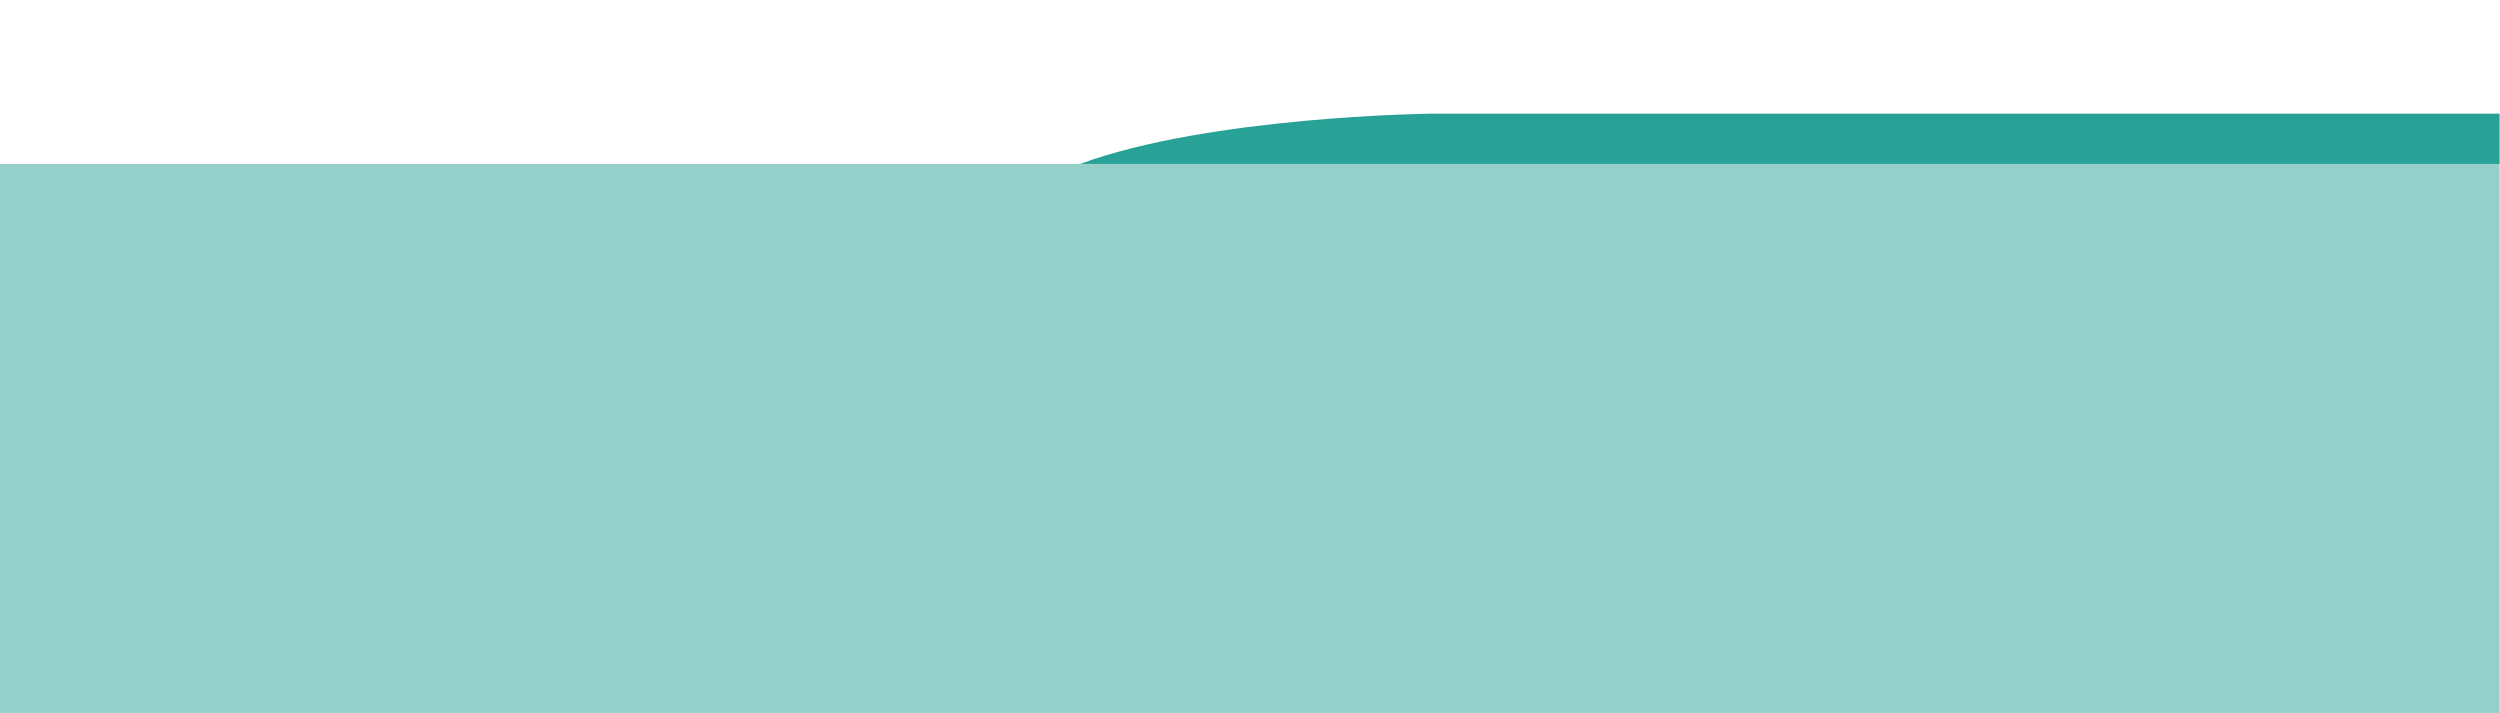
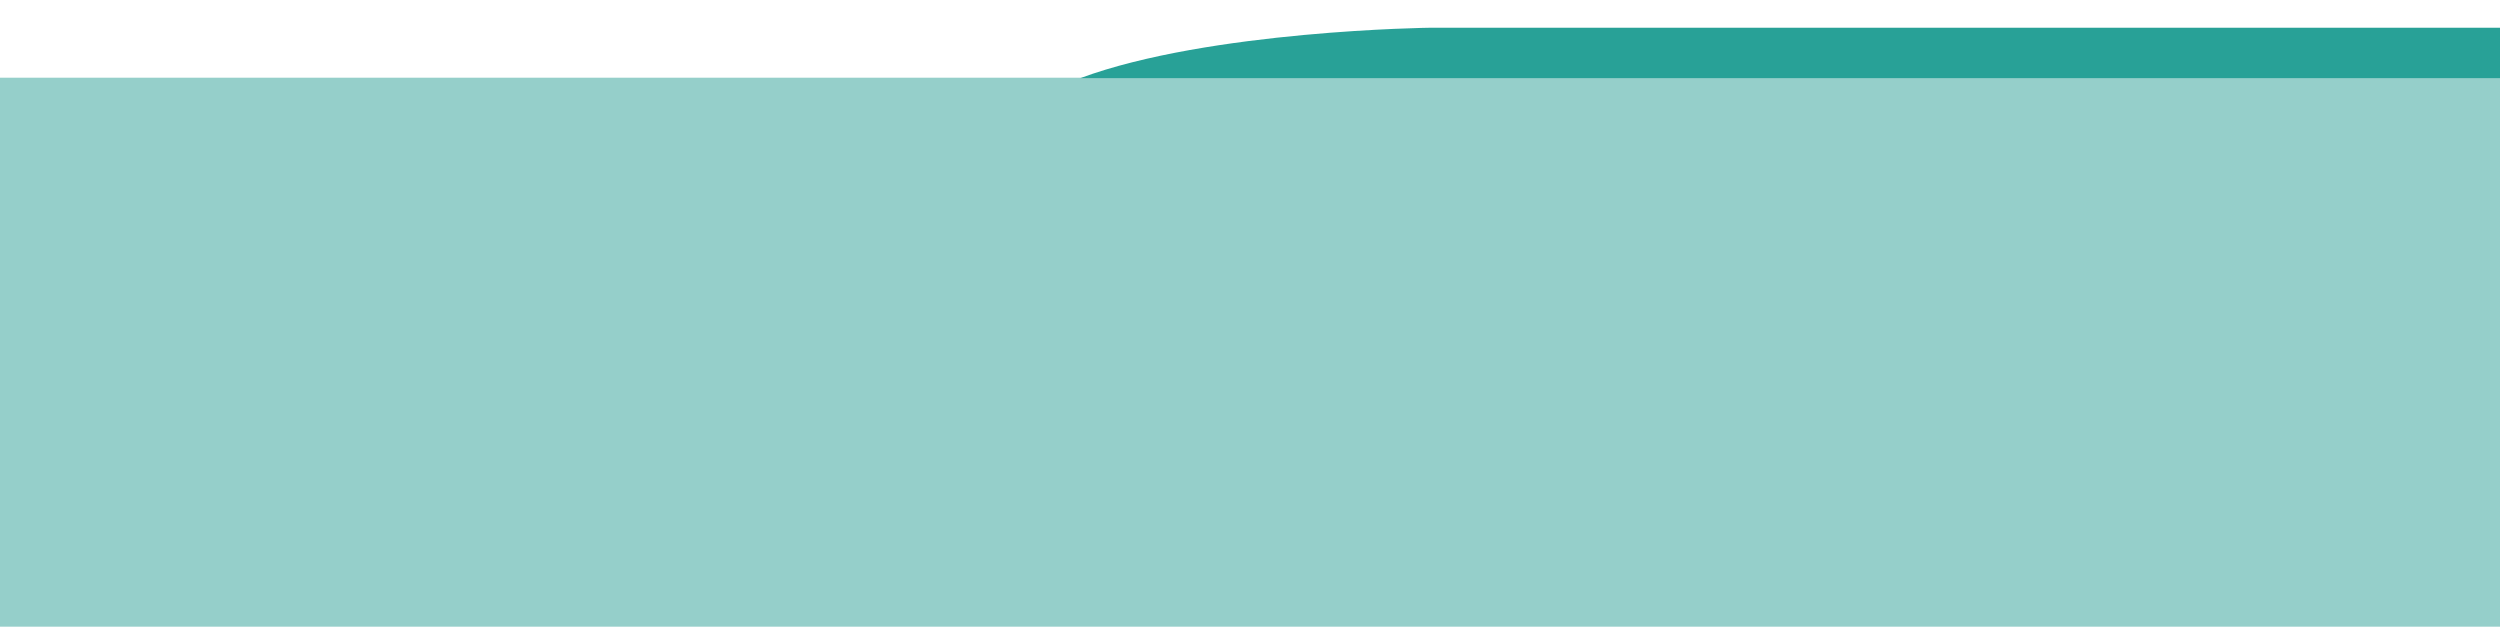
- <svg xmlns="http://www.w3.org/2000/svg" version="1.1" id="Layer_3" x="0px" y="0px" viewBox="0 176.95 841.89 240.08" enable-background="new 0 176.95 841.89 240.08" xml:space="preserve" preserveAspectRatio="xMidYMax">
+ <svg xmlns="http://www.w3.org/2000/svg" version="1.1" id="Layer_3" x="0px" y="0px" viewBox="0 869.6 595.2 149.3" enable-background="new 0 869.6 595.2 149.3" xml:space="preserve">
  <g>
-     <rect y="232.15" fill="#95CFCA" width="841.75" height="184.88" />
-     <path fill="#28A197" d="M841.75,215.23H481.71c0,0-74.36,0.86-117.96,16.92c117.24,0,478.01,0,478.01,0L841.75,215.23   L841.75,215.23z" />
-     <polygon display="none" fill="#F5F5F5" points="214.58,258.23 -1.47,258.23 -1.47,243 214.58,243 221.08,250.61  " />
-     <path display="none" fill="#95CFCA" d="M156.79,205.27c-2.68,0-3.51,0-3.74,0l-2.81-3.74h-0.94l0.94,3.74h-4.68l-0.94-1.87h-0.94   v2.81l0.94,0.94h10.28l-5.61,3.74h0.94l2.81-3.74h3.74c1.87,0,1.87-0.94,1.87-0.94C158.66,205.27,156.79,205.27,156.79,205.27z" />
-     <path display="none" fill="#95CFCA" d="M134.58,215.47c-1.78,0-2.34,0-2.49,0l-1.87-2.49h-0.62l0.62,2.49h-3.12l-0.62-1.24h-0.62   v1.87l0.62,0.62h3.74l-0.62,2.49h0.62l6.54-2.49h-2.18c1.24,0,1.24-0.62,1.24-0.62C135.83,215.47,134.58,215.47,134.58,215.47z" />
-     <path display="none" fill="#95CFCA" d="M378.9,205.23c-1.78,0-2.34,0-2.49,0l-1.87-2.49h-0.62l0.62,2.49h1.56l-5.29-1.24h-0.62   v1.87l0.62,0.62h3.74l-0.62,2.49h0.62l1.87-2.49h2.49c1.24,0,1.24-0.62,1.24-0.62C380.14,205.23,378.9,205.23,378.9,205.23z" />
-     <path display="none" fill="#28A197" d="M566.51,210.13c0-0.02-0.01-0.05-0.02-0.06c-0.01-0.01-0.04-0.02-0.06-0.02h-2.57   c-0.02,0-0.05,0.01-0.06,0.02c-0.01,0.01-0.02,0.04-0.02,0.06c0.01,1.6-0.14,3.14-0.45,4.59c-0.49-2.1-0.73-4.36-0.71-6.72   c0-0.03-0.01-0.06-0.03-0.08c-0.02-0.02-0.05-0.04-0.08-0.04h-3.57c-0.03,0-0.06,0.01-0.08,0.04c-0.02,0.02-0.03,0.05-0.03,0.08   c0.02,2.63-0.28,5.14-0.89,7.46c-0.01,0.04,0,0.07,0.02,0.1c0.02,0.03,0.06,0.05,0.09,0.05h9.04l0,0c0.05,0,0.08-0.04,0.08-0.08   c0-0.01,0-0.02,0-0.03C566.71,213.84,566.49,212.03,566.51,210.13z" />
-     <path display="none" fill="#28A197" d="M553.52,213.06c0-0.01,0-0.02-0.01-0.03c-0.01-0.01-0.02-0.01-0.03-0.01h-1.2   c-0.01,0-0.02,0-0.03,0.01c-0.01,0.01-0.01,0.02-0.01,0.03c0,0.75-0.07,1.47-0.21,2.14c-0.23-0.98-0.34-2.03-0.33-3.14   c0-0.01,0-0.03-0.01-0.04c-0.01-0.01-0.02-0.02-0.04-0.02h-1.67c-0.01,0-0.03,0-0.04,0.02c-0.01,0.01-0.01,0.02-0.01,0.04   c0.01,1.23-0.13,2.4-0.42,3.48c0,0.02,0,0.03,0.01,0.05c0.01,0.01,0.03,0.02,0.04,0.02h4.22l0,0c0.02,0,0.04-0.02,0.04-0.04   c0,0,0-0.01,0-0.01C553.61,214.79,553.52,213.94,553.52,213.06z" />
-     <path display="none" fill="#28A197" d="M448.87,212.66c0-0.02-0.01-0.05-0.02-0.06c-0.01-0.01-0.04-0.02-0.06-0.02h-2.57   c-0.02,0-0.05,0.01-0.06,0.02c-0.01,0.01-0.02,0.04-0.02,0.06c0.01,1.6-0.14,3.14-0.45,4.59c-0.49-2.1-0.72-4.36-0.71-6.72   c0-0.03-0.01-0.06-0.03-0.08c-0.02-0.02-0.05-0.04-0.08-0.04h-3.57c-0.03,0-0.06,0.01-0.08,0.04c-0.02,0.02-0.03,0.05-0.03,0.08   c0.02,2.63-0.28,5.14-0.89,7.46c-0.01,0.04,0,0.07,0.02,0.1c0.02,0.03,0.06,0.05,0.09,0.05h9.04l0,0c0.05,0,0.08-0.04,0.08-0.08   c0-0.01,0-0.02,0-0.03C449.07,216.36,448.86,214.56,448.87,212.66z" />
-     <path display="none" fill="#28A197" d="M435.89,216.05c0-0.01,0-0.02-0.01-0.03c-0.01-0.01-0.02-0.01-0.03-0.01h-1.2   c-0.01,0-0.02,0-0.03,0.01s-0.01,0.02-0.01,0.03c0,0.75-0.07,1.47-0.21,2.14c-0.23-0.98-0.34-2.03-0.33-3.14   c0-0.01,0-0.03-0.01-0.04c-0.01-0.01-0.02-0.02-0.04-0.02h-1.67c-0.01,0-0.03,0-0.04,0.02c-0.01,0.01-0.01,0.02-0.01,0.04   c0.01,1.23-0.13,2.4-0.42,3.48c0,0.02,0,0.03,0.01,0.05c0.01,0.01,0.03,0.02,0.04,0.02h4.22l0,0c0.02,0,0.04-0.02,0.04-0.04   c0,0,0-0.01,0-0.01C435.98,217.78,435.88,216.94,435.89,216.05z" />
-     <path display="none" fill="#28A197" d="M751.62,210.12c0-0.02-0.01-0.05-0.02-0.06c-0.01-0.01-0.04-0.02-0.06-0.02h-2.57   c-0.02,0-0.05,0.01-0.06,0.02c-0.01,0.01-0.02,0.04-0.02,0.06c0.01,1.6-0.14,3.14-0.45,4.59c-0.49-2.1-0.73-4.36-0.71-6.72   c0-0.03-0.01-0.06-0.03-0.08c-0.02-0.02-0.05-0.04-0.08-0.04h-3.57c-0.03,0-0.06,0.01-0.08,0.04c-0.02,0.02-0.03,0.05-0.03,0.08   c0.02,2.63-0.28,5.14-0.89,7.46c-0.01,0.04,0,0.07,0.02,0.1c0.02,0.03,0.06,0.05,0.09,0.05h9.04l0,0c0.05,0,0.08-0.04,0.08-0.08   c0-0.01,0-0.02,0-0.03C751.82,213.82,751.61,212.01,751.62,210.12z" />
-     <path display="none" fill="#28A197" d="M737.05,212.97c0-0.01,0-0.02-0.01-0.03c-0.01-0.01-0.02-0.01-0.03-0.01h-1.2   c-0.01,0-0.02,0-0.03,0.01c-0.01,0.01-0.01,0.02-0.01,0.03c0,0.75-0.07,1.47-0.21,2.14c-0.23-0.98-0.34-2.03-0.33-3.14   c0-0.01,0-0.03-0.01-0.04c-0.01-0.01-0.02-0.02-0.04-0.02h-1.67c-0.01,0-0.03,0-0.04,0.02c-0.01,0.01-0.01,0.02-0.01,0.04   c0.01,1.23-0.13,2.4-0.42,3.48c0,0.02,0,0.03,0.01,0.05c0.01,0.01,0.03,0.02,0.04,0.02h4.22l0,0c0.02,0,0.04-0.02,0.04-0.04   c0,0,0-0.01,0-0.01C737.14,214.7,737.04,213.86,737.05,212.97z" />
-     <path display="none" fill="#28A197" d="M540.67,212.02c0-0.01,0-0.03-0.01-0.04c-0.01-0.01-0.02-0.02-0.04-0.02h-1.68   c-0.01,0-0.03,0-0.04,0.02c-0.01,0.01-0.01,0.02-0.01,0.04c0.01,1.05-0.09,2.06-0.29,3.01c-0.32-1.38-0.47-2.86-0.46-4.4   c0-0.02-0.01-0.04-0.02-0.06c-0.01-0.01-0.03-0.02-0.06-0.02h-2.34c-0.02,0-0.04,0.01-0.06,0.02c-0.01,0.01-0.02,0.03-0.02,0.06   c0.01,1.73-0.18,3.37-0.58,4.89c0,0.02,0,0.05,0.01,0.07s0.04,0.03,0.06,0.03h5.92l0,0c0.03,0,0.06-0.02,0.06-0.06   c0,0,0-0.01,0-0.02C540.8,214.45,540.66,213.27,540.67,212.02z" />
-     <path display="none" fill="#28A197" d="M475.23,230.02c0,0,20.34,4.15,36.97,21.55c-8.72,0.22-5.24,0.47-14.8,0.41   c-5.47-6.87-29.61-21.3-42.66-21.94C471.59,230,475.23,230.02,475.23,230.02z" />
-     <path display="none" fill="#95CFCA" d="M216.68,227.66l-1.8,3.75c-0.22,0.43-0.67,0.71-1.16,0.71h-10.59   c-0.2,0-0.32-0.21-0.23-0.38l0-0.01c0.15-0.29,0.06-0.63-0.2-0.82l-0.01-0.01c-0.6-0.43-0.96-1.12-0.96-1.87v-0.85h9.43v0   c0-0.29,0.23-0.52,0.52-0.52H216.68L216.68,227.66z M210.63,224.51h-1.83c-0.14,0-0.26,0.12-0.26,0.26v2.88   c0,0.14,0.12,0.26,0.26,0.26h1.83c0.14,0,0.26-0.12,0.26-0.26v-2.88C210.89,224.63,210.78,224.51,210.63,224.51z M213.78,225.56   h-2.1c-0.14,0-0.26,0.12-0.26,0.26v1.05c0,0.14,4.79,0.26,4.93,0.26h-2.58c0.14,0,0.26-0.12,0.26-0.26v-1.05   C214.04,225.68,213.92,225.56,213.78,225.56z M205.66,227.92h2.1c0.14,0,0.26-0.12,0.26-0.26v-2.1c0-0.14-0.12-0.26-0.26-0.26h-2.1   c-0.14,0-0.26,0.12-0.26,0.26v2.1C205.39,227.8,205.51,227.92,205.66,227.92z M205.52,223.99l-0.65,0.52v3.4h-2.62v-3.4h-0.79   v-0.52h1.83v-0.76h-0.68v-0.3h0.68v-1.56h0.26v1.55h0.68v0.3h-0.68v0.76L205.52,223.99L205.52,223.99z M204.4,226.14h-0.85v0.78   h0.85V226.14z M204.4,224.89h-0.85v0.78h0.85V224.89z" />
-     <path display="none" fill="#95CFCA" d="M193.3,227.66l-1.8,3.75c-0.22,0.43-0.67,0.71-1.16,0.71h-10.59c-0.2,0-0.32-0.21-0.23-0.38   l0-0.01c0.14-0.29,0.06-0.63-0.2-0.82l-0.01-0.01c-0.6-0.43-0.96-1.12-0.96-1.87v-0.85h9.43v0c0-0.29,0.23-0.52,0.52-0.52H193.3   L193.3,227.66z M187.25,224.51h-1.83c-0.14,0-0.26,0.12-0.26,0.26v2.88c0,0.14,0.12,0.26,0.26,0.26h1.83   c0.14,0,0.26-0.12,0.26-0.26v-2.88C187.51,224.63,187.39,224.51,187.25,224.51z M190.39,225.56h2.58c-0.15,0-4.93,0.12-4.93,0.26   v1.05c0,0.14,0.12,0.26,0.26,0.26h2.1c0.14,0,0.26-0.12,0.26-0.26v-1.05C190.65,225.68,190.53,225.56,190.39,225.56z    M182.27,227.92h2.1c0.14,0,0.26-0.12,0.26-0.26v-2.1c0-0.14-0.12-0.26-0.26-0.26h-2.1c-0.14,0-0.26,0.12-0.26,0.26v2.1   C182.01,227.8,182.13,227.92,182.27,227.92z M182.13,223.99l-0.65,0.52v3.4h-2.62v-3.4h-0.79v-0.52h1.83v-0.76h-0.68v-0.3h0.68   v-1.56h0.26v1.55h0.68v0.3h-0.68v0.76L182.13,223.99L182.13,223.99z M181.01,226.14h-0.85v0.78h0.85V226.14z M181.01,224.89h-0.85   v0.78h0.85V224.89z" />
-     <path display="none" fill="#95CFCA" d="M240.07,227.66l-1.8,3.75c-0.22,0.43-0.67,0.71-1.16,0.71h-10.59   c-0.2,0-0.32-0.21-0.23-0.38l0-0.01c0.15-0.29,0.06-0.63-0.2-0.82l-0.01-0.01c-0.6-0.43-0.96-1.12-0.96-1.87v-0.85h9.43v0   c0-0.29,0.23-0.52,0.52-0.52H240.07L240.07,227.66z M234.02,224.51h-1.83c-0.14,0-0.26,0.12-0.26,0.26v2.88   c0,0.14,0.12,0.26,0.26,0.26h1.83c0.14,0,0.26-0.12,0.26-0.26v-2.88C234.28,224.63,234.16,224.51,234.02,224.51z M237.16,225.56   h-2.1c-0.14,0-0.26,0.12-0.26,0.26v1.05c0,0.14,0.12,0.26,0.26,0.26h2.1c0.14,0,0.26-0.12,0.26-0.26v-1.05   C237.42,225.68,237.31,225.56,237.16,225.56z M229.04,227.92h2.1c0.15,0,4.93-0.12,4.93-0.26l-4.67-2.1c0-0.14-0.12-0.26-0.26-0.26   h-2.1c-0.14,0-0.26,0.12-0.26,0.26v2.1C228.78,227.8,228.9,227.92,229.04,227.92z M228.91,223.99l-0.65,0.52v3.4h-2.62v-3.4h-0.79   v-0.52h1.83v-0.76h-0.68v-0.3h0.68v-1.56h0.26v1.55h0.68v0.3h-0.68v0.76L228.91,223.99L228.91,223.99z M227.78,226.14h-0.85v0.78   h0.85V226.14z M227.78,224.89h-0.85v0.78h0.85V224.89z" />
+     <rect y="888.1" fill="#95CFCA" width="595.2" height="130.7" />
+     <path fill="#28A197" d="M595.2,876.2H340.6c0,0-52.6,0.6-83.4,12c82.9,0,338,0,338,0L595.2,876.2L595.2,876.2z" />
+     <polygon display="none" fill="#F5F5F5" points="151.7,906.6 -1,906.6 -1,895.8 151.7,895.8 156.3,901.2  " />
+     <path display="none" fill="#95CFCA" d="M110.9,869.1c-1.9,0-2.5,0-2.6,0l-2-2.6h-0.7l0.7,2.6h-3.3l-0.7-1.3h-0.7v2l0.7,0.7h7.3   l-4,2.6h0.7l2-2.6h2.6c1.3,0,1.3-0.7,1.3-0.7C112.2,869.1,110.9,869.1,110.9,869.1z" />
+     <path display="none" fill="#95CFCA" d="M95.2,876.3c-1.3,0-1.7,0-1.8,0l-1.3-1.8h-0.4l0.4,1.8h-2.2l-0.4-0.9H89v1.3l0.4,0.4h2.6   l-0.4,1.8h0.4l4.6-1.8h-1.5c0.9,0,0.9-0.4,0.9-0.4C96,876.3,95.2,876.3,95.2,876.3z" />
+     <path display="none" fill="#95CFCA" d="M267.9,869.1c-1.3,0-1.7,0-1.8,0l-1.3-1.8h-0.4l0.4,1.8h1.1l-3.7-0.9h-0.4v1.3l0.4,0.4h2.6   l-0.4,1.8h0.4l1.3-1.8h1.8c0.9,0,0.9-0.4,0.9-0.4C268.8,869.1,267.9,869.1,267.9,869.1z" />
+     <path display="none" fill="#28A197" d="M400.6,872.5C400.6,872.5,400.6,872.5,400.6,872.5C400.5,872.5,400.5,872.5,400.6,872.5   l-1.9-0.1c0,0,0,0,0,0s0,0,0,0c0,1.1-0.1,2.2-0.3,3.2c-0.3-1.5-0.5-3.1-0.5-4.8c0,0,0,0,0-0.1c0,0,0,0-0.1,0h-2.5c0,0,0,0-0.1,0   c0,0,0,0,0,0.1c0,1.9-0.2,3.6-0.6,5.3c0,0,0,0,0,0.1c0,0,0,0,0.1,0h6.4l0,0c0,0,0.1,0,0.1-0.1c0,0,0,0,0,0   C400.7,875.2,400.6,873.9,400.6,872.5z" />
+     <path display="none" fill="#28A197" d="M391.4,874.6C391.4,874.6,391.4,874.6,391.4,874.6C391.4,874.6,391.4,874.6,391.4,874.6   l-0.9,0c0,0,0,0,0,0c0,0,0,0,0,0c0,0.5,0,1-0.1,1.5c-0.2-0.7-0.2-1.4-0.2-2.2c0,0,0,0,0,0s0,0,0,0h-1.2c0,0,0,0,0,0c0,0,0,0,0,0   c0,0.9-0.1,1.7-0.3,2.5c0,0,0,0,0,0c0,0,0,0,0,0h3l0,0c0,0,0,0,0,0v0C391.4,875.8,391.4,875.2,391.4,874.6z" />
+     <path display="none" fill="#28A197" d="M317.4,874.3C317.4,874.3,317.4,874.3,317.4,874.3C317.4,874.3,317.3,874.3,317.4,874.3   l-1.9-0.1c0,0,0,0,0,0s0,0,0,0c0,1.1-0.1,2.2-0.3,3.2c-0.3-1.5-0.5-3.1-0.5-4.8c0,0,0,0,0-0.1s0,0-0.1,0H312c0,0,0,0-0.1,0   c0,0,0,0,0,0.1c0,1.9-0.2,3.6-0.6,5.3c0,0,0,0,0,0.1c0,0,0,0,0.1,0h6.4l0,0c0,0,0.1,0,0.1-0.1c0,0,0,0,0,0   C317.5,877,317.4,875.7,317.4,874.3z" />
+     <path display="none" fill="#28A197" d="M308.2,876.7C308.2,876.7,308.2,876.7,308.2,876.7C308.2,876.7,308.2,876.7,308.2,876.7   l-0.9,0c0,0,0,0,0,0s0,0,0,0c0,0.5,0,1-0.1,1.5c-0.2-0.7-0.2-1.4-0.2-2.2c0,0,0,0,0,0c0,0,0,0,0,0h-1.2c0,0,0,0,0,0c0,0,0,0,0,0   c0,0.9-0.1,1.7-0.3,2.5c0,0,0,0,0,0c0,0,0,0,0,0h3l0,0c0,0,0,0,0,0v0C308.3,878,308.2,877.4,308.2,876.7z" />
+     <path display="none" fill="#28A197" d="M531.5,872.5C531.5,872.5,531.4,872.5,531.5,872.5C531.4,872.5,531.4,872.5,531.5,872.5   l-1.9-0.1c0,0,0,0,0,0s0,0,0,0c0,1.1-0.1,2.2-0.3,3.2c-0.3-1.5-0.5-3.1-0.5-4.8c0,0,0,0,0-0.1c0,0,0,0-0.1,0h-2.5c0,0,0,0-0.1,0   c0,0,0,0,0,0.1c0,1.9-0.2,3.6-0.6,5.3c0,0,0,0,0,0.1s0,0,0.1,0h6.4l0,0c0,0,0.1,0,0.1-0.1c0,0,0,0,0,0   C531.6,875.2,531.4,873.9,531.5,872.5z" />
+     <path display="none" fill="#28A197" d="M521.2,874.6C521.2,874.5,521.2,874.5,521.2,874.6C521.1,874.5,521.1,874.5,521.2,874.6   l-0.9,0c0,0,0,0,0,0s0,0,0,0c0,0.5,0,1-0.1,1.5c-0.2-0.7-0.2-1.4-0.2-2.2c0,0,0,0,0,0c0,0,0,0,0,0h-1.2c0,0,0,0,0,0c0,0,0,0,0,0   c0,0.9-0.1,1.7-0.3,2.5c0,0,0,0,0,0c0,0,0,0,0,0h3l0,0c0,0,0,0,0,0v0C521.2,875.8,521.1,875.2,521.2,874.6z" />
+     <path display="none" fill="#28A197" d="M382.3,873.9C382.3,873.9,382.3,873.9,382.3,873.9C382.3,873.8,382.3,873.8,382.3,873.9   l-1.2,0c0,0,0,0,0,0c0,0,0,0,0,0c0,0.7-0.1,1.5-0.2,2.1c-0.2-1-0.3-2-0.3-3.1c0,0,0,0,0,0c0,0,0,0,0,0h-1.7c0,0,0,0,0,0   c0,0,0,0,0,0c0,1.2-0.1,2.4-0.4,3.5c0,0,0,0,0,0c0,0,0,0,0,0h4.2l0,0c0,0,0,0,0,0c0,0,0,0,0,0C382.4,875.6,382.3,874.8,382.3,873.9   z" />
+     <path display="none" fill="#28A197" d="M336,886.6c0,0,14.4,2.9,26.1,15.2c-6.2,0.2-3.7,0.3-10.5,0.3c-3.9-4.9-20.9-15.1-30.2-15.5   C333.4,886.6,336,886.6,336,886.6z" />
+     <path display="none" fill="#95CFCA" d="M153.2,884.9l-1.3,2.7c-0.2,0.3-0.5,0.5-0.8,0.5h-7.5c-0.1,0-0.2-0.1-0.2-0.3v0   c0.1-0.2,0-0.4-0.1-0.6l0,0c-0.4-0.3-0.7-0.8-0.7-1.3v-0.6h6.7l0,0c0-0.2,0.2-0.4,0.4-0.4H153.2L153.2,884.9z M148.9,882.7h-1.3   c-0.1,0-0.2,0.1-0.2,0.2v2c0,0.1,0.1,0.2,0.2,0.2h1.3c0.1,0,0.2-0.1,0.2-0.2v-2C149.1,882.8,149,882.7,148.9,882.7z M151.2,883.5   h-1.5c-0.1,0-0.2,0.1-0.2,0.2v0.7c0,0.1,3.4,0.2,3.5,0.2h-1.8c0.1,0,0.2-0.1,0.2-0.2v-0.7C151.3,883.5,151.3,883.5,151.2,883.5z    M145.4,885.1h1.5c0.1,0,0.2-0.1,0.2-0.2v-1.5c0-0.1-0.1-0.2-0.2-0.2h-1.5c-0.1,0-0.2,0.1-0.2,0.2v1.5   C145.2,885,145.3,885.1,145.4,885.1z M145.3,882.3l-0.5,0.4v2.4H143v-2.4h-0.6v-0.4h1.3v-0.5h-0.5v-0.2h0.5v-1.1h0.2v1.1h0.5v0.2   h-0.5v0.5L145.3,882.3L145.3,882.3z M144.5,883.9h-0.6v0.6h0.6V883.9z M144.5,883h-0.6v0.6h0.6V883z" />
+     <path display="none" fill="#95CFCA" d="M136.7,884.9l-1.3,2.7c-0.2,0.3-0.5,0.5-0.8,0.5h-7.5c-0.1,0-0.2-0.1-0.2-0.3v0   c0.1-0.2,0-0.4-0.1-0.6l0,0c-0.4-0.3-0.7-0.8-0.7-1.3v-0.6h6.7l0,0c0-0.2,0.2-0.4,0.4-0.4H136.7L136.7,884.9z M132.4,882.7h-1.3   c-0.1,0-0.2,0.1-0.2,0.2v2c0,0.1,0.1,0.2,0.2,0.2h1.3c0.1,0,0.2-0.1,0.2-0.2v-2C132.6,882.8,132.5,882.7,132.4,882.7z M134.6,883.5   h1.8c-0.1,0-3.5,0.1-3.5,0.2v0.7c0,0.1,0.1,0.2,0.2,0.2h1.5c0.1,0,0.2-0.1,0.2-0.2v-0.7C134.8,883.5,134.7,883.5,134.6,883.5z    M128.9,885.1h1.5c0.1,0,0.2-0.1,0.2-0.2v-1.5c0-0.1-0.1-0.2-0.2-0.2h-1.5c-0.1,0-0.2,0.1-0.2,0.2v1.5   C128.7,885,128.8,885.1,128.9,885.1z M128.8,882.3l-0.5,0.4v2.4h-1.9v-2.4h-0.6v-0.4h1.3v-0.5h-0.5v-0.2h0.5v-1.1h0.2v1.1h0.5v0.2   h-0.5v0.5L128.8,882.3L128.8,882.3z M128,883.9h-0.6v0.6h0.6V883.9z M128,883h-0.6v0.6h0.6V883z" />
+     <path display="none" fill="#95CFCA" d="M169.7,884.9l-1.3,2.7c-0.2,0.3-0.5,0.5-0.8,0.5h-7.5c-0.1,0-0.2-0.1-0.2-0.3v0   c0.1-0.2,0-0.4-0.1-0.6l0,0c-0.4-0.3-0.7-0.8-0.7-1.3v-0.6h6.7l0,0c0-0.2,0.2-0.4,0.4-0.4H169.7L169.7,884.9z M165.5,882.7h-1.3   c-0.1,0-0.2,0.1-0.2,0.2v2c0,0.1,0.1,0.2,0.2,0.2h1.3c0.1,0,0.2-0.1,0.2-0.2v-2C165.7,882.8,165.6,882.7,165.5,882.7z M167.7,883.5   h-1.5c-0.1,0-0.2,0.1-0.2,0.2v0.7c0,0.1,0.1,0.2,0.2,0.2h1.5c0.1,0,0.2-0.1,0.2-0.2v-0.7C167.9,883.5,167.8,883.5,167.7,883.5z    M161.9,885.1h1.5c0.1,0,3.5-0.1,3.5-0.2l-3.3-1.5c0-0.1-0.1-0.2-0.2-0.2h-1.5c-0.1,0-0.2,0.1-0.2,0.2v1.5   C161.8,885,161.8,885.1,161.9,885.1z M161.9,882.3l-0.5,0.4v2.4h-1.9v-2.4H159v-0.4h1.3v-0.5h-0.5v-0.2h0.5v-1.1h0.2v1.1h0.5v0.2   h-0.5v0.5L161.9,882.3L161.9,882.3z M161.1,883.9h-0.6v0.6h0.6V883.9z M161.1,883h-0.6v0.6h0.6V883z" />
    <g display="none">
      <g display="inline">
-         <path fill="#95CFCA" d="M323,225.75c-0.09-0.97-0.34-3.25-0.58-3.25s-0.49,2.28-0.58,3.25c0.15-0.12,0.36-0.22,0.58-0.22     S322.84,225.6,323,225.75z" />
-         <circle fill="#95CFCA" cx="322.42" cy="226.45" r="0.61" />
-         <path fill="#95CFCA" d="M323.33,226.33c0,0.03,0,0.09,0,0.12c0,0.4-0.23,0.72-0.58,0.85c0.88,0.4,2.98,1.34,3.1,1.12     C325.98,228.21,324.09,226.87,323.33,226.33z" />
-         <path fill="#95CFCA" d="M321.5,226.45c0-0.03,0-0.09,0-0.12c-0.79,0.55-2.64,1.92-2.53,2.13c0.12,0.22,2.22-0.73,3.1-1.13     l-0.27,4.59h1.22l-0.27-4.62c-0.1,0.04-0.22,0.06-0.33,0.06C321.9,227.36,321.5,226.96,321.5,226.45z" />
-         <path fill="#95CFCA" d="M327.42,227.3h-4.67l0,0H327.42z" />
+         <path fill="#95CFCA" d="M228.4,883.6c-0.1-0.7-0.2-2.3-0.4-2.3c-0.2,0-0.3,1.6-0.4,2.3c0.1-0.1,0.3-0.2,0.4-0.2     C228.1,883.4,228.3,883.5,228.4,883.6z" />
+         <circle fill="#95CFCA" cx="228" cy="884.1" r="0.4" />
+         <path fill="#95CFCA" d="M228.6,884C228.6,884,228.6,884.1,228.6,884c0,0.4-0.2,0.6-0.4,0.7c0.6,0.3,2.1,0.9,2.2,0.8     C230.5,885.3,229.2,884.4,228.6,884z" />
+         <path fill="#95CFCA" d="M227.3,884.1C227.3,884.1,227.3,884,227.3,884.1c-0.6,0.3-1.9,1.3-1.8,1.4c0.1,0.2,1.6-0.5,2.2-0.8     l-0.2,3.2h0.9l-0.2-3.3c-0.1,0-0.2,0-0.2,0C227.6,884.7,227.3,884.4,227.3,884.1z" />
+         <path fill="#95CFCA" d="M231.5,884.7h-3.3l0,0H231.5z" />
      </g>
      <g display="inline">
-         <path fill="#95CFCA" d="M310.76,225.75c-0.09-0.97-0.34-3.25-0.58-3.25s-0.49,2.28-0.58,3.25c0.15-0.12,0.36-0.22,0.58-0.22     C310.4,225.54,310.61,225.6,310.76,225.75z" />
-         <circle fill="#95CFCA" cx="310.19" cy="226.45" r="0.61" />
-         <path fill="#95CFCA" d="M311.1,226.33c0,0.03,0,0.09,0,0.12c0,0.4-0.23,0.72-0.58,0.85c0.88,0.4,2.98,1.34,3.1,1.12     C313.74,228.21,311.86,226.87,311.1,226.33z" />
-         <path fill="#95CFCA" d="M309.27,226.45c0-0.03,0-0.09,0-0.12c-0.79,0.55-2.64,1.92-2.53,2.13c0.12,0.22,2.22-0.73,3.1-1.13     l-0.27,4.59h1.22l-0.27-4.62c-0.1,0.04-0.22,0.06-0.33,0.06C309.67,227.36,309.27,226.96,309.27,226.45z" />
-         <path fill="#95CFCA" d="M315.19,227.3h-4.67l0,0H315.19z" />
+         <path fill="#95CFCA" d="M219.7,883.6c-0.1-0.7-0.2-2.3-0.4-2.3s-0.3,1.6-0.4,2.3c0.1-0.1,0.3-0.2,0.4-0.2     C219.5,883.4,219.6,883.5,219.7,883.6z" />
+         <circle fill="#95CFCA" cx="219.3" cy="884.1" r="0.4" />
+         <path fill="#95CFCA" d="M220,884C220,884,220,884.1,220,884c0,0.4-0.2,0.6-0.4,0.7c0.6,0.3,2.1,0.9,2.2,0.8     C221.8,885.3,220.5,884.4,220,884z" />
+         <path fill="#95CFCA" d="M218.7,884.1C218.7,884.1,218.7,884,218.7,884.1c-0.6,0.3-1.9,1.3-1.8,1.4c0.1,0.2,1.6-0.5,2.2-0.8     l-0.2,3.2h0.9l-0.2-3.3c-0.1,0-0.2,0-0.2,0C219,884.7,218.7,884.4,218.7,884.1z" />
+         <path fill="#95CFCA" d="M222.9,884.7h-3.3l0,0H222.9z" />
      </g>
      <g display="inline">
-         <path fill="#95CFCA" d="M298.52,225.75c-0.09-0.97-0.34-3.25-0.58-3.25s-0.49,2.28-0.58,3.25c0.15-0.12,0.36-0.22,0.58-0.22     C298.15,225.54,298.36,225.6,298.52,225.75z" />
-         <circle fill="#95CFCA" cx="297.94" cy="226.45" r="0.61" />
-         <path fill="#95CFCA" d="M298.85,226.33c0,0.03,0,0.09,0,0.12c0,0.4-0.23,0.72-0.58,0.85c0.88,0.4,2.98,1.34,3.1,1.12     C301.5,228.21,299.61,226.87,298.85,226.33z" />
-         <path fill="#95CFCA" d="M297.02,226.45c0-0.03,4.67-0.09,4.67-0.12c-0.79,0.55-7.31,1.92-7.2,2.13c0.12,0.22,2.22-0.73,3.1-1.13     l-0.27,4.59h1.22l-0.27-4.62c-0.1,0.04-0.22,0.06-0.33,0.06C297.42,227.36,297.02,226.96,297.02,226.45z" />
-         <path fill="#95CFCA" d="M298.27,227.3L298.27,227.3L298.27,227.3L298.27,227.3z" />
+         <path fill="#95CFCA" d="M211.1,883.6c-0.1-0.7-0.2-2.3-0.4-2.3s-0.3,1.6-0.4,2.3c0.1-0.1,0.3-0.2,0.4-0.2     C210.8,883.4,211,883.5,211.1,883.6z" />
+         <circle fill="#95CFCA" cx="210.7" cy="884.1" r="0.4" />
+         <path fill="#95CFCA" d="M211.3,884C211.3,884,211.3,884.1,211.3,884c0,0.4-0.2,0.6-0.4,0.7c0.6,0.3,2.1,0.9,2.2,0.8     C213.2,885.3,211.8,884.4,211.3,884z" />
+         <path fill="#95CFCA" d="M210,884.1c0,0,3.3-0.1,3.3-0.1c-0.6,0.4-5.2,1.4-5.1,1.5c0.1,0.2,1.6-0.5,2.2-0.8l-0.2,3.2h0.9l-0.2-3.3     c-0.1,0-0.2,0-0.2,0C210.3,884.7,210,884.4,210,884.1z" />
+         <path fill="#95CFCA" d="M210.9,884.7L210.9,884.7L210.9,884.7L210.9,884.7z" />
      </g>
      <g display="inline">
-         <path fill="#95CFCA" d="M335.05,225.75c-0.09-0.97-0.34-3.25-0.58-3.25s-0.49,2.28-0.58,3.25c0.15-0.12,0.36-0.22,0.58-0.22     C334.69,225.54,334.9,225.6,335.05,225.75z" />
-         <circle fill="#95CFCA" cx="334.47" cy="226.45" r="0.61" />
-         <path fill="#95CFCA" d="M335.39,226.33c0,0.03,0,0.09,0,0.12c0,0.4-0.23,0.72-0.58,0.85c0.88,0.4,2.98,1.34,3.1,1.12     C338.03,228.21,336.15,226.87,335.39,226.33z" />
-         <path fill="#95CFCA" d="M333.57,226.45c0-0.03,0-0.09,0-0.12c-0.79,0.55-2.64,1.92-2.53,2.13c0.12,0.22,2.22-0.73,3.1-1.13     l-0.27,4.59h1.22l-0.27-4.62c-0.1,0.04-0.22,0.06-0.33,0.06C333.96,227.36,333.57,226.96,333.57,226.45z" />
-         <path fill="#95CFCA" d="M339.48,227.3h-4.67l0,0H339.48z" />
+         <path fill="#95CFCA" d="M236.9,883.6c-0.1-0.7-0.2-2.3-0.4-2.3s-0.3,1.6-0.4,2.3c0.1-0.1,0.3-0.2,0.4-0.2     C236.7,883.4,236.8,883.5,236.9,883.6z" />
+         <circle fill="#95CFCA" cx="236.5" cy="884.1" r="0.4" />
+         <path fill="#95CFCA" d="M237.1,884C237.1,884,237.1,884.1,237.1,884c0,0.4-0.2,0.6-0.4,0.7c0.6,0.3,2.1,0.9,2.2,0.8     C239,885.3,237.7,884.4,237.1,884z" />
+         <path fill="#95CFCA" d="M235.9,884.1C235.9,884.1,235.9,884,235.9,884.1c-0.6,0.3-1.9,1.3-1.8,1.4c0.1,0.2,1.6-0.5,2.2-0.8     l-0.2,3.2h0.9l-0.2-3.3c-0.1,0-0.2,0-0.2,0C236.1,884.7,235.9,884.4,235.9,884.1z" />
+         <path fill="#95CFCA" d="M240,884.7h-3.3l0,0H240z" />
      </g>
      <g display="inline">
-         <path fill="#95CFCA" d="M347.19,225.75c-0.09-0.97-0.34-3.25-0.58-3.25s-0.49,2.28-0.58,3.25c0.15-0.12,0.36-0.22,0.58-0.22     C346.82,225.54,347.03,225.6,347.19,225.75z" />
-         <circle fill="#95CFCA" cx="346.61" cy="226.45" r="0.61" />
-         <path fill="#95CFCA" d="M347.52,226.33c0,0.03,0,0.09,0,0.12c0,0.4-0.23,0.72-0.58,0.85c0.88,0.4,2.98,1.34,3.1,1.12     C350.17,228.21,348.28,226.87,347.52,226.33z" />
-         <path fill="#95CFCA" d="M345.7,226.45c0-0.03,0-0.09,0-0.12c-0.79,0.55-2.64,1.92-2.53,2.13c0.12,0.22,2.22-0.73,3.1-1.13     l-0.27,4.59h1.22l-0.27-4.62c-0.1,0.04-0.22,0.06-0.33,0.06C346.09,227.36,345.7,226.96,345.7,226.45z" />
-         <path fill="#95CFCA" d="M351.61,227.3h-4.67l0,0H351.61z" />
+         <path fill="#95CFCA" d="M245.5,883.6c-0.1-0.7-0.2-2.3-0.4-2.3s-0.3,1.6-0.4,2.3c0.1-0.1,0.3-0.2,0.4-0.2     C245.2,883.4,245.4,883.5,245.5,883.6z" />
+         <circle fill="#95CFCA" cx="245.1" cy="884.1" r="0.4" />
+         <path fill="#95CFCA" d="M245.7,884C245.7,884,245.7,884.1,245.7,884c0,0.4-0.2,0.6-0.4,0.7c0.6,0.3,2.1,0.9,2.2,0.8     C247.6,885.3,246.3,884.4,245.7,884z" />
+         <path fill="#95CFCA" d="M244.4,884.1C244.4,884.1,244.4,884,244.4,884.1c-0.6,0.3-1.9,1.3-1.8,1.4c0.1,0.2,1.6-0.5,2.2-0.8     l-0.2,3.2h0.9l-0.2-3.3c-0.1,0-0.2,0-0.2,0C244.7,884.7,244.4,884.4,244.4,884.1z" />
+         <path fill="#95CFCA" d="M248.6,884.7h-3.3l0,0H248.6z" />
      </g>
    </g>
    <g display="none">
      <g display="inline">
-         <path fill="#28A197" d="M809.24,209.17c-0.09-0.97-0.34-3.25-0.58-3.25s-0.49,2.28-0.58,3.25c0.15-0.12,0.36-0.22,0.58-0.22     C808.87,208.95,809.09,209.02,809.24,209.17z" />
-         <circle fill="#28A197" cx="808.66" cy="209.87" r="0.61" />
-         <path fill="#28A197" d="M809.58,209.75c0,0.03,0,0.09,0,0.12c0,0.4-0.23,0.72-0.58,0.85c0.88,0.4,2.98,1.34,3.1,1.12     C812.22,211.63,810.33,210.29,809.58,209.75z" />
-         <path fill="#28A197" d="M807.75,209.87c0-0.03,0-0.09,0-0.12c-0.79,0.55-2.64,1.91-2.53,2.13c0.12,0.22,2.22-0.73,3.1-1.13     l-0.27,4.59h1.22l-0.27-4.62c-0.1,0.04-0.22,0.06-0.33,0.06C808.15,210.78,807.75,210.38,807.75,209.87z" />
-         <path fill="#28A197" d="M809,210.72L809,210.72L809,210.72L809,210.72z" />
+         <path fill="#28A197" d="M572.2,871.9c-0.1-0.7-0.2-2.3-0.4-2.3s-0.3,1.6-0.4,2.3c0.1-0.1,0.3-0.2,0.4-0.2     C571.9,871.7,572.1,871.8,572.2,871.9z" />
+         <circle fill="#28A197" cx="571.8" cy="872.4" r="0.4" />
+         <path fill="#28A197" d="M572.4,872.3C572.4,872.3,572.4,872.3,572.4,872.3c0,0.4-0.2,0.6-0.4,0.7c0.6,0.3,2.1,0.9,2.2,0.8     C574.3,873.6,573,872.7,572.4,872.3z" />
+         <path fill="#28A197" d="M571.1,872.4C571.1,872.3,571.1,872.3,571.1,872.4c-0.6,0.3-1.9,1.3-1.8,1.4c0.1,0.2,1.6-0.5,2.2-0.8     l-0.2,3.2h0.9L572,873c-0.1,0-0.2,0-0.2,0C571.4,873,571.1,872.7,571.1,872.4z" />
+         <path fill="#28A197" d="M572,873L572,873L572,873L572,873z" />
      </g>
      <g display="inline">
-         <path fill="#28A197" d="M797.01,209.17c-0.09-0.97-0.34-3.25-0.58-3.25s-0.49,2.28-0.58,3.25c0.15-0.12,0.36-0.22,0.58-0.22     C796.64,208.95,796.86,209.02,797.01,209.17z" />
-         <circle fill="#28A197" cx="796.43" cy="209.87" r="0.61" />
-         <path fill="#28A197" d="M797.35,209.75c0,0.03,0,0.09,0,0.12c0,0.4-0.23,0.72-0.58,0.85c0.88,0.4,2.98,1.34,3.1,1.12     C799.99,211.63,798.1,210.29,797.35,209.75z" />
-         <path fill="#28A197" d="M795.52,209.87c0-0.03,0-0.09,0-0.12c-0.79,0.55-2.64,1.91-2.53,2.13c0.12,0.22,2.22-0.73,3.1-1.13     l-0.27,4.59h1.22l-0.27-4.62c-0.1,0.04-0.22,0.06-0.33,0.06C795.91,210.78,795.52,210.38,795.52,209.87z" />
-         <path fill="#28A197" d="M796.77,210.72L796.77,210.72L796.77,210.72L796.77,210.72z" />
+         <path fill="#28A197" d="M563.5,871.9c-0.1-0.7-0.2-2.3-0.4-2.3s-0.3,1.6-0.4,2.3c0.1-0.1,0.3-0.2,0.4-0.2     C563.3,871.7,563.4,871.8,563.5,871.9z" />
+         <circle fill="#28A197" cx="563.1" cy="872.4" r="0.4" />
+         <path fill="#28A197" d="M563.8,872.3C563.8,872.3,563.8,872.3,563.8,872.3c0,0.4-0.2,0.6-0.4,0.7c0.6,0.3,2.1,0.9,2.2,0.8     C565.7,873.6,564.3,872.7,563.8,872.3z" />
+         <path fill="#28A197" d="M562.5,872.4C562.5,872.3,562.5,872.3,562.5,872.4c-0.6,0.3-1.9,1.3-1.8,1.4c0.1,0.2,1.6-0.5,2.2-0.8     l-0.2,3.2h0.9l-0.2-3.3c-0.1,0-0.2,0-0.2,0C562.8,873,562.5,872.7,562.5,872.4z" />
+         <path fill="#28A197" d="M563.4,873L563.4,873L563.4,873L563.4,873z" />
      </g>
      <g display="inline">
-         <path fill="#28A197" d="M784.76,209.17c-0.09-0.97-0.34-3.25-0.58-3.25c-0.24,0-0.49,2.28-0.58,3.25     c0.15-0.12,0.36-0.22,0.58-0.22C784.39,208.95,784.61,209.02,784.76,209.17z" />
-         <circle fill="#28A197" cx="784.18" cy="209.87" r="0.61" />
-         <path fill="#28A197" d="M785.1,209.75c0,0.03,0,0.09,0,0.12c0,0.4-0.23,0.72-0.58,0.85c0.88,0.4,2.98,1.34,3.1,1.12     C787.74,211.63,785.85,210.29,785.1,209.75z" />
-         <path fill="#28A197" d="M783.27,209.87c0-0.03,0-0.09,0-0.12c-0.79,0.55-2.64,1.91-2.53,2.13c0.12,0.22,2.22-0.73,3.1-1.13     l-0.27,4.59h1.22l-0.27-4.62c-0.1,0.04-0.22,0.06-0.33,0.06C783.66,210.78,783.27,210.38,783.27,209.87z" />
-         <path fill="#28A197" d="M784.52,210.72L784.52,210.72L784.52,210.72L784.52,210.72z" />
+         <path fill="#28A197" d="M554.9,871.9c-0.1-0.7-0.2-2.3-0.4-2.3s-0.3,1.6-0.4,2.3c0.1-0.1,0.3-0.2,0.4-0.2     C554.6,871.7,554.8,871.8,554.9,871.9z" />
+         <circle fill="#28A197" cx="554.5" cy="872.4" r="0.4" />
+         <path fill="#28A197" d="M555.1,872.3C555.1,872.3,555.1,872.3,555.1,872.3c0,0.4-0.2,0.6-0.4,0.7c0.6,0.3,2.1,0.9,2.2,0.8     C557,873.6,555.7,872.7,555.1,872.3z" />
+         <path fill="#28A197" d="M553.8,872.4C553.8,872.3,553.8,872.3,553.8,872.4c-0.6,0.3-1.9,1.3-1.8,1.4c0.1,0.2,1.6-0.5,2.2-0.8     l-0.2,3.2h0.9l-0.2-3.3c-0.1,0-0.2,0-0.2,0C554.1,873,553.8,872.7,553.8,872.4z" />
+         <path fill="#28A197" d="M554.7,873L554.7,873L554.7,873L554.7,873z" />
      </g>
      <g display="inline">
-         <path fill="#28A197" d="M821.3,209.17c-0.09-0.97-0.34-3.25-0.58-3.25s-0.49,2.28-0.58,3.25c0.15-0.12,0.36-0.22,0.58-0.22     S821.15,209.02,821.3,209.17z" />
-         <circle fill="#28A197" cx="820.72" cy="209.87" r="0.61" />
-         <path fill="#28A197" d="M821.63,209.75c0,0.03,0,0.09,0,0.12c0,0.4-0.23,0.72-0.58,0.85c0.88,0.4,2.98,1.34,3.1,1.12     C824.28,211.63,822.4,210.29,821.63,209.75z" />
-         <path fill="#28A197" d="M819.81,209.87c0-0.03,0-0.09,0-0.12c-0.79,0.55-2.64,1.91-2.53,2.13c0.12,0.22,2.22-0.73,3.1-1.13     l-0.27,4.59h1.22l-0.27-4.62c-0.1,0.04-0.22,0.06-0.33,0.06C820.21,210.78,819.81,210.38,819.81,209.87z" />
-         <path fill="#28A197" d="M821.06,210.72L821.06,210.72L821.06,210.72L821.06,210.72z" />
+         <path fill="#28A197" d="M580.7,871.9c-0.1-0.7-0.2-2.3-0.4-2.3s-0.3,1.6-0.4,2.3c0.1-0.1,0.3-0.2,0.4-0.2     S580.6,871.8,580.7,871.9z" />
+         <circle fill="#28A197" cx="580.3" cy="872.4" r="0.4" />
+         <path fill="#28A197" d="M581,872.3C581,872.3,581,872.3,581,872.3c0,0.4-0.2,0.6-0.4,0.7c0.6,0.3,2.1,0.9,2.2,0.8     C582.8,873.6,581.5,872.7,581,872.3z" />
+         <path fill="#28A197" d="M579.7,872.4C579.7,872.3,579.7,872.3,579.7,872.4c-0.6,0.3-1.9,1.3-1.8,1.4c0.1,0.2,1.6-0.5,2.2-0.8     l-0.2,3.2h0.9l-0.2-3.3c-0.1,0-0.2,0-0.2,0C580,873,579.7,872.7,579.7,872.4z" />
+         <path fill="#28A197" d="M580.6,873L580.6,873L580.6,873L580.6,873z" />
      </g>
      <g display="inline">
-         <path fill="#28A197" d="M833.43,209.17c-0.09-0.97-0.34-3.25-0.58-3.25s-0.49,2.28-0.58,3.25c0.15-0.12,0.36-0.22,0.58-0.22     S833.28,209.02,833.43,209.17z" />
-         <circle fill="#28A197" cx="832.85" cy="209.87" r="0.61" />
-         <path fill="#28A197" d="M833.77,209.75c0,0.03,0,0.09,0,0.12c0,0.4-0.23,0.72-0.58,0.85c0.88,0.4,2.98,1.34,3.1,1.12     C836.41,211.63,834.52,210.29,833.77,209.75z" />
-         <path fill="#28A197" d="M831.94,209.87c0-0.03,0-0.09,0-0.12c-0.79,0.55-2.64,1.91-2.53,2.13c0.12,0.22,2.22-0.73,3.1-1.13     l-0.27,4.59h1.22l-0.27-4.62c-0.1,0.04-0.22,0.06-0.33,0.06C832.34,210.78,831.94,210.38,831.94,209.87z" />
-         <path fill="#28A197" d="M833.19,210.72L833.19,210.72L833.19,210.72L833.19,210.72z" />
+         <path fill="#28A197" d="M589.3,871.9c-0.1-0.7-0.2-2.3-0.4-2.3c-0.2,0-0.3,1.6-0.4,2.3c0.1-0.1,0.3-0.2,0.4-0.2     S589.2,871.8,589.3,871.9z" />
+         <circle fill="#28A197" cx="588.9" cy="872.4" r="0.4" />
+         <path fill="#28A197" d="M589.5,872.3C589.5,872.3,589.5,872.3,589.5,872.3c0,0.4-0.2,0.6-0.4,0.7c0.6,0.3,2.1,0.9,2.2,0.8     C591.4,873.6,590.1,872.7,589.5,872.3z" />
+         <path fill="#28A197" d="M588.2,872.4C588.2,872.3,588.2,872.3,588.2,872.4c-0.6,0.3-1.9,1.3-1.8,1.4c0.1,0.2,1.6-0.5,2.2-0.8     l-0.2,3.2h0.9l-0.2-3.3c-0.1,0-0.2,0-0.2,0C588.5,873,588.2,872.7,588.2,872.4z" />
+         <path fill="#28A197" d="M589.1,873L589.1,873L589.1,873L589.1,873z" />
      </g>
    </g>
-     <path display="none" fill="#D53980" d="M212.71,249.88c-0.03-0.04-0.08-0.07-0.13-0.06l-1.5,0.34l0.46-3.21   c0.01-0.06-0.02-0.11-0.07-0.14c-0.05-0.02-0.12,0-0.15,0.04l-3.23,4.4c-0.03,0.04-0.03,0.1,0,0.14c0.03,0.04,0.08,0.07,0.13,0.06   l1.63-0.3l-0.48,3.04c-0.01,0.06,0.02,0.11,0.07,0.14c0.01,0,0.03,0.01,0.05,0.01c0.04,0,0.08-0.02,0.1-0.05l3.12-4.27   C212.74,249.98,212.74,249.92,212.71,249.88z" />
+     <path display="none" fill="#D53980" d="M150.4,900.7C150.4,900.6,150.3,900.6,150.4,900.7l-1.2,0.2l0.3-2.3c0,0,0-0.1,0-0.1   c0,0-0.1,0-0.1,0l-2.3,3.1c0,0,0,0.1,0,0.1c0,0,0.1,0,0.1,0l1.2-0.2l-0.3,2.1c0,0,0,0.1,0,0.1c0,0,0,0,0,0c0,0,0.1,0,0.1,0   L150.4,900.7C150.4,900.7,150.4,900.7,150.4,900.7z" />
  </g>
</svg>
